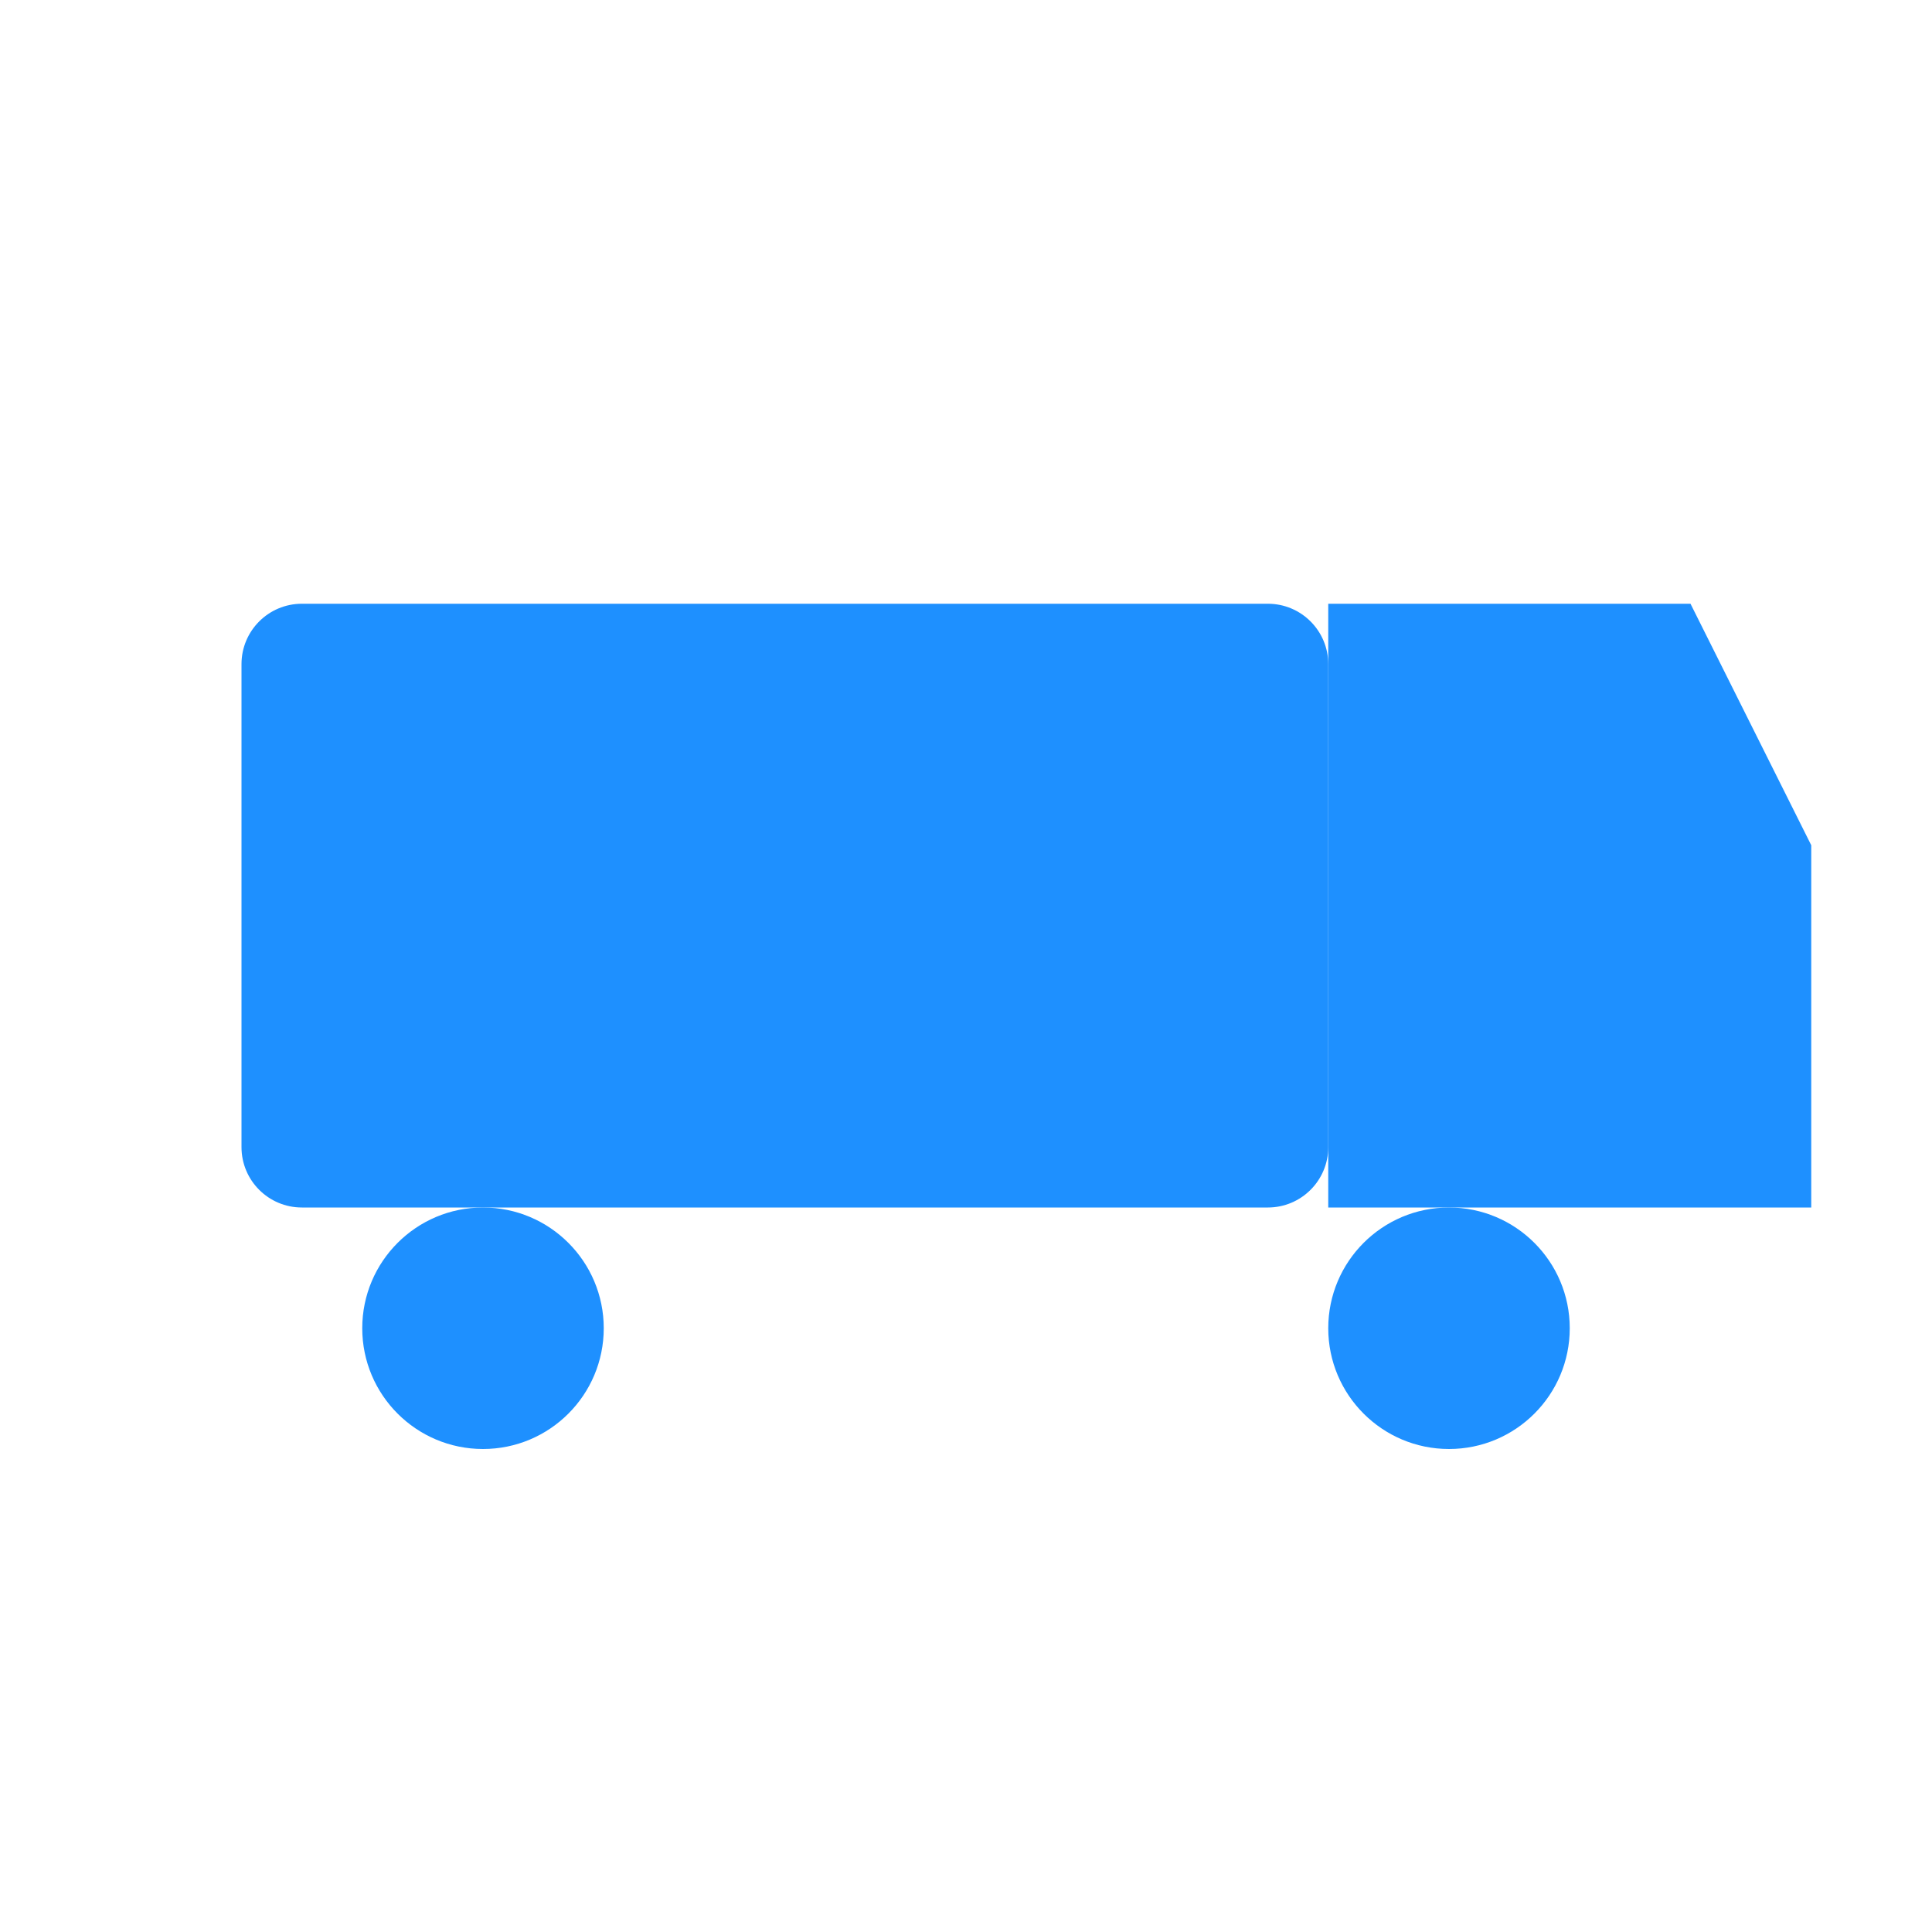
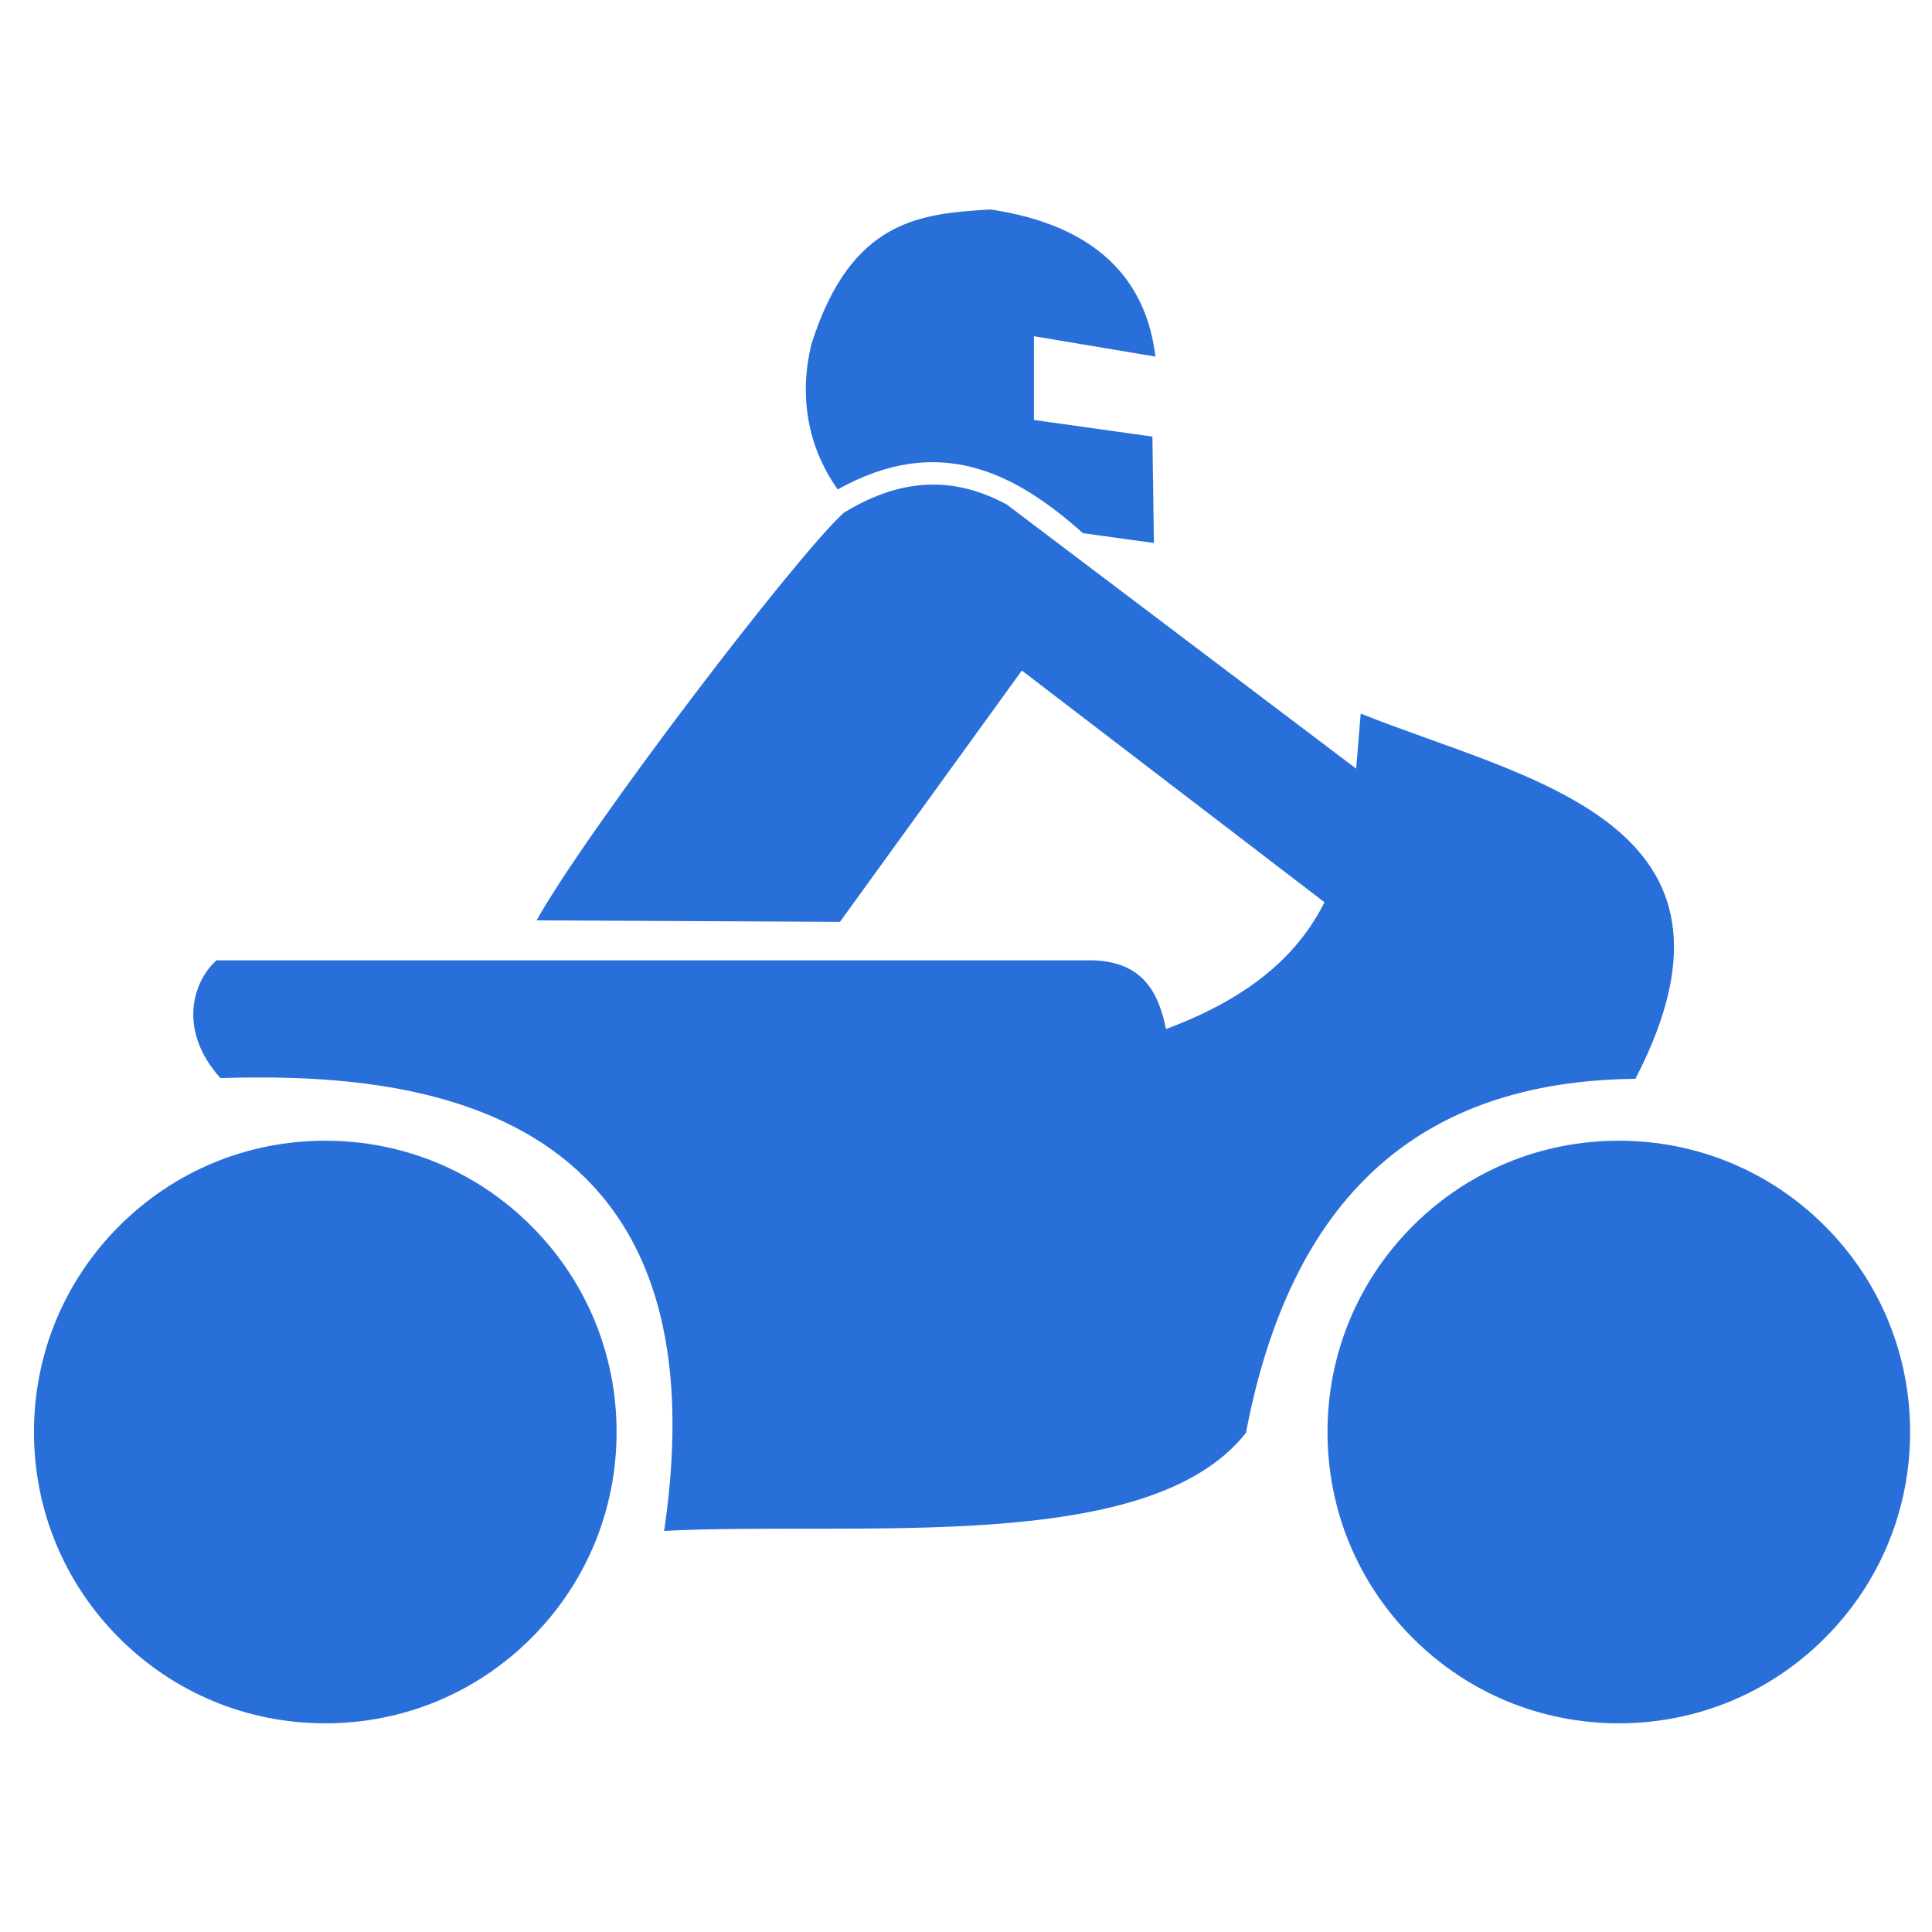
- <svg xmlns="http://www.w3.org/2000/svg" viewBox="0 0 64 64" fill="#1E90FF">
-   <rect x="8" y="20" width="36" height="20" rx="2" />
-   <polygon points="44,20 56,20 60,28 60,40 44,40" />
-   <circle cx="16" cy="44" r="4" />
-   <circle cx="48" cy="44" r="4" />
+ <svg xmlns="http://www.w3.org/2000/svg" fill="#296FDA" height="800px" width="800px" version="1.2" baseProfile="tiny" viewBox="0 0 256 228.3">
+   <g>
+     <path d="M143.5,56.8l9.4,1.3L152.7,44L137,41.8V30.7l16.1,2.7c-1.2-10.1-7.7-17.4-21.9-19.5       c-9,0.6-18.4,1.1-23.7,17.9c-1.6,6.7-0.6,13.4,3.5,19.2C124.3,43.6,134.3,48.6,143.5,56.8z" />
+     <path d="M43.1,137.3c-10.3,0-20,4-27.3,11.3c-7.3,7.3-11.3,17-11.3,27.3c0,10.3,4,20,11.3,27.3       c7.3,7.3,17,11.3,27.3,11.3s20-4,27.3-11.3c7.3-7.3,11.3-17,11.3-27.3c0-10.3-4-20-11.3-27.3C63.1,141.3,53.4,137.3,43.1,137.3z" />
+     <path d="M241.8,148.6c-7.3-7.3-17-11.3-27.3-11.3s-20,4-27.3,11.3c-7.3,7.3-11.3,17-11.3,27.3       c0,10.3,4,20,11.3,27.3c7.3,7.3,17,11.3,27.3,11.3s20-4,27.3-11.3c7.3-7.3,11.3-17,11.3-27.3C253.1,165.6,249.1,155.9,241.8,148.6z" />
+     <path d="M216.7,129.1c17.7-34.2-14.5-39.6-36.4-48.4c-0.2,2.4-0.4,4.9-0.6,7.3l-46.3-35c-6.3-3.4-13.3-4-21.6,1.1       c-6.3,5.7-33.8,41.7-40.7,54l40.2,0.2L135.4,75l40.1,30.7c-3.3,6.6-9.4,12.5-21,16.8c-1-4.9-3.1-8.9-9.7-9.1H28.7       c-2.9,2.5-5.4,9,0.5,15.6c23.9-0.7,67.4,1.9,58.8,60c26-1.3,64.3,3.3,77.1-13C171,145,187.8,129.4,216.7,129.1z" />
+     <circle cx="43.1" cy="175.9" r="27.3" fill="#296FDA" />
+     <circle cx="214.6" cy="175.9" r="27.3" fill="#296FDA" />
+   </g>
</svg>
